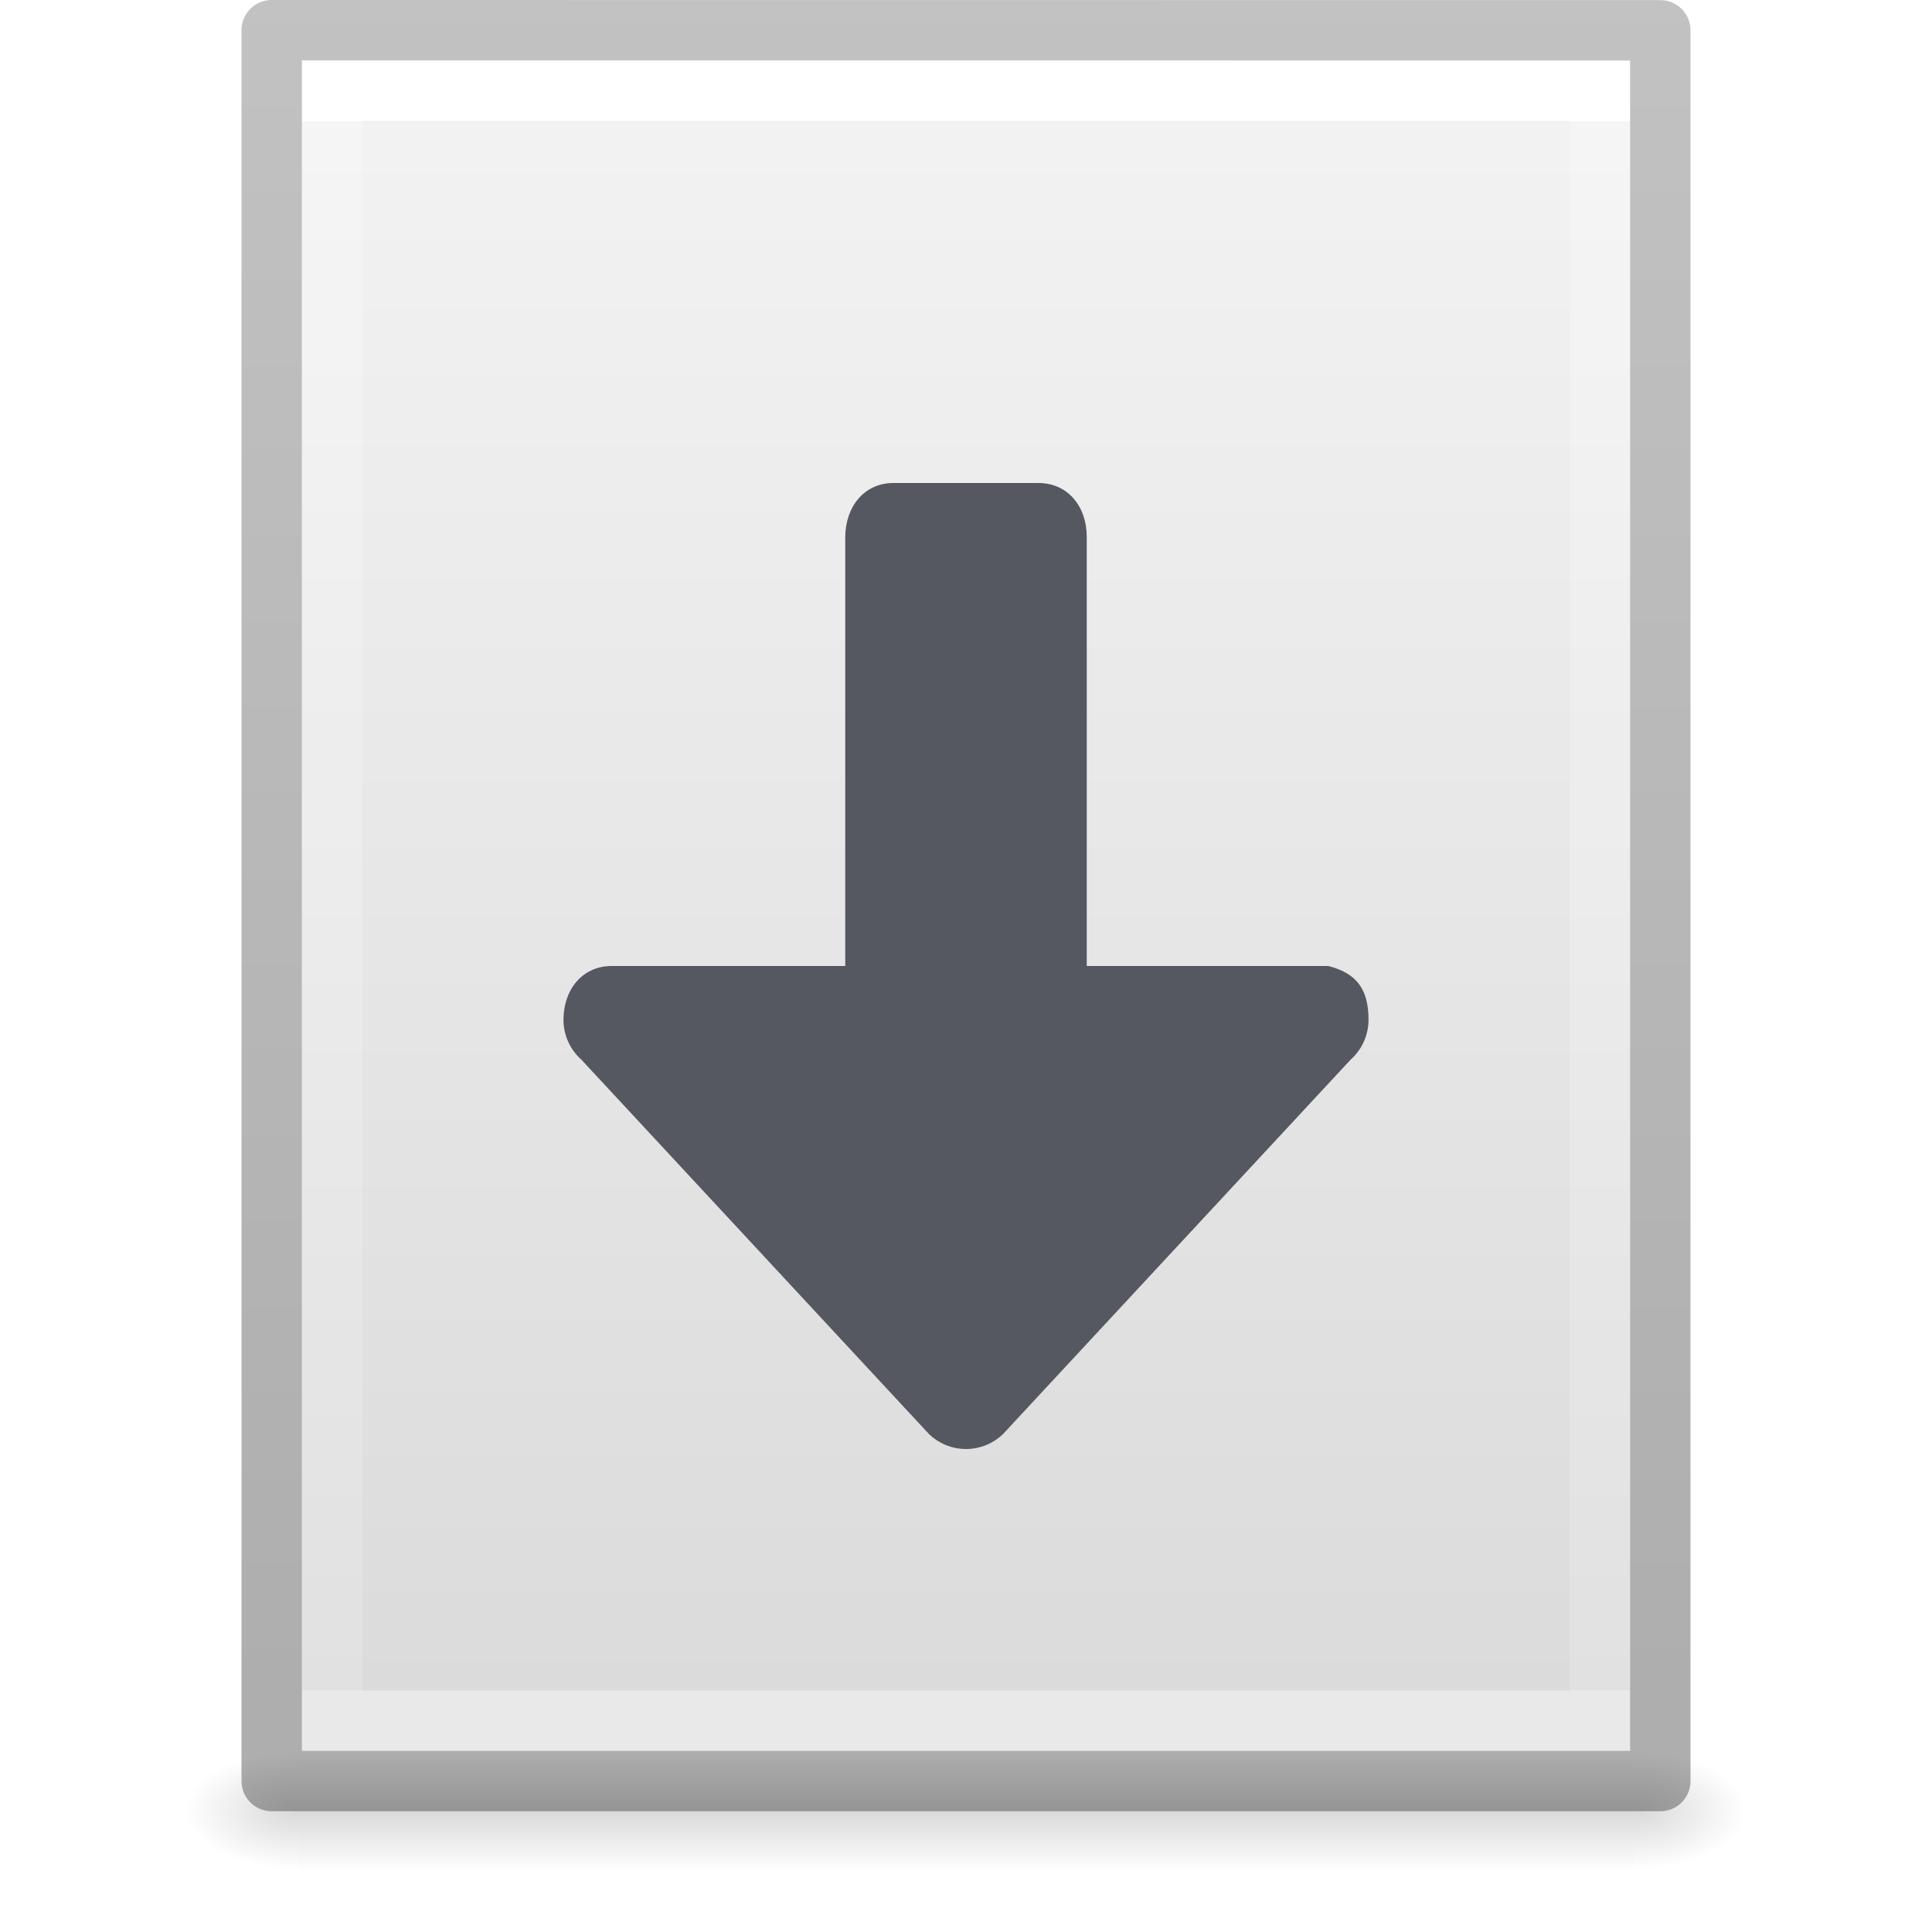
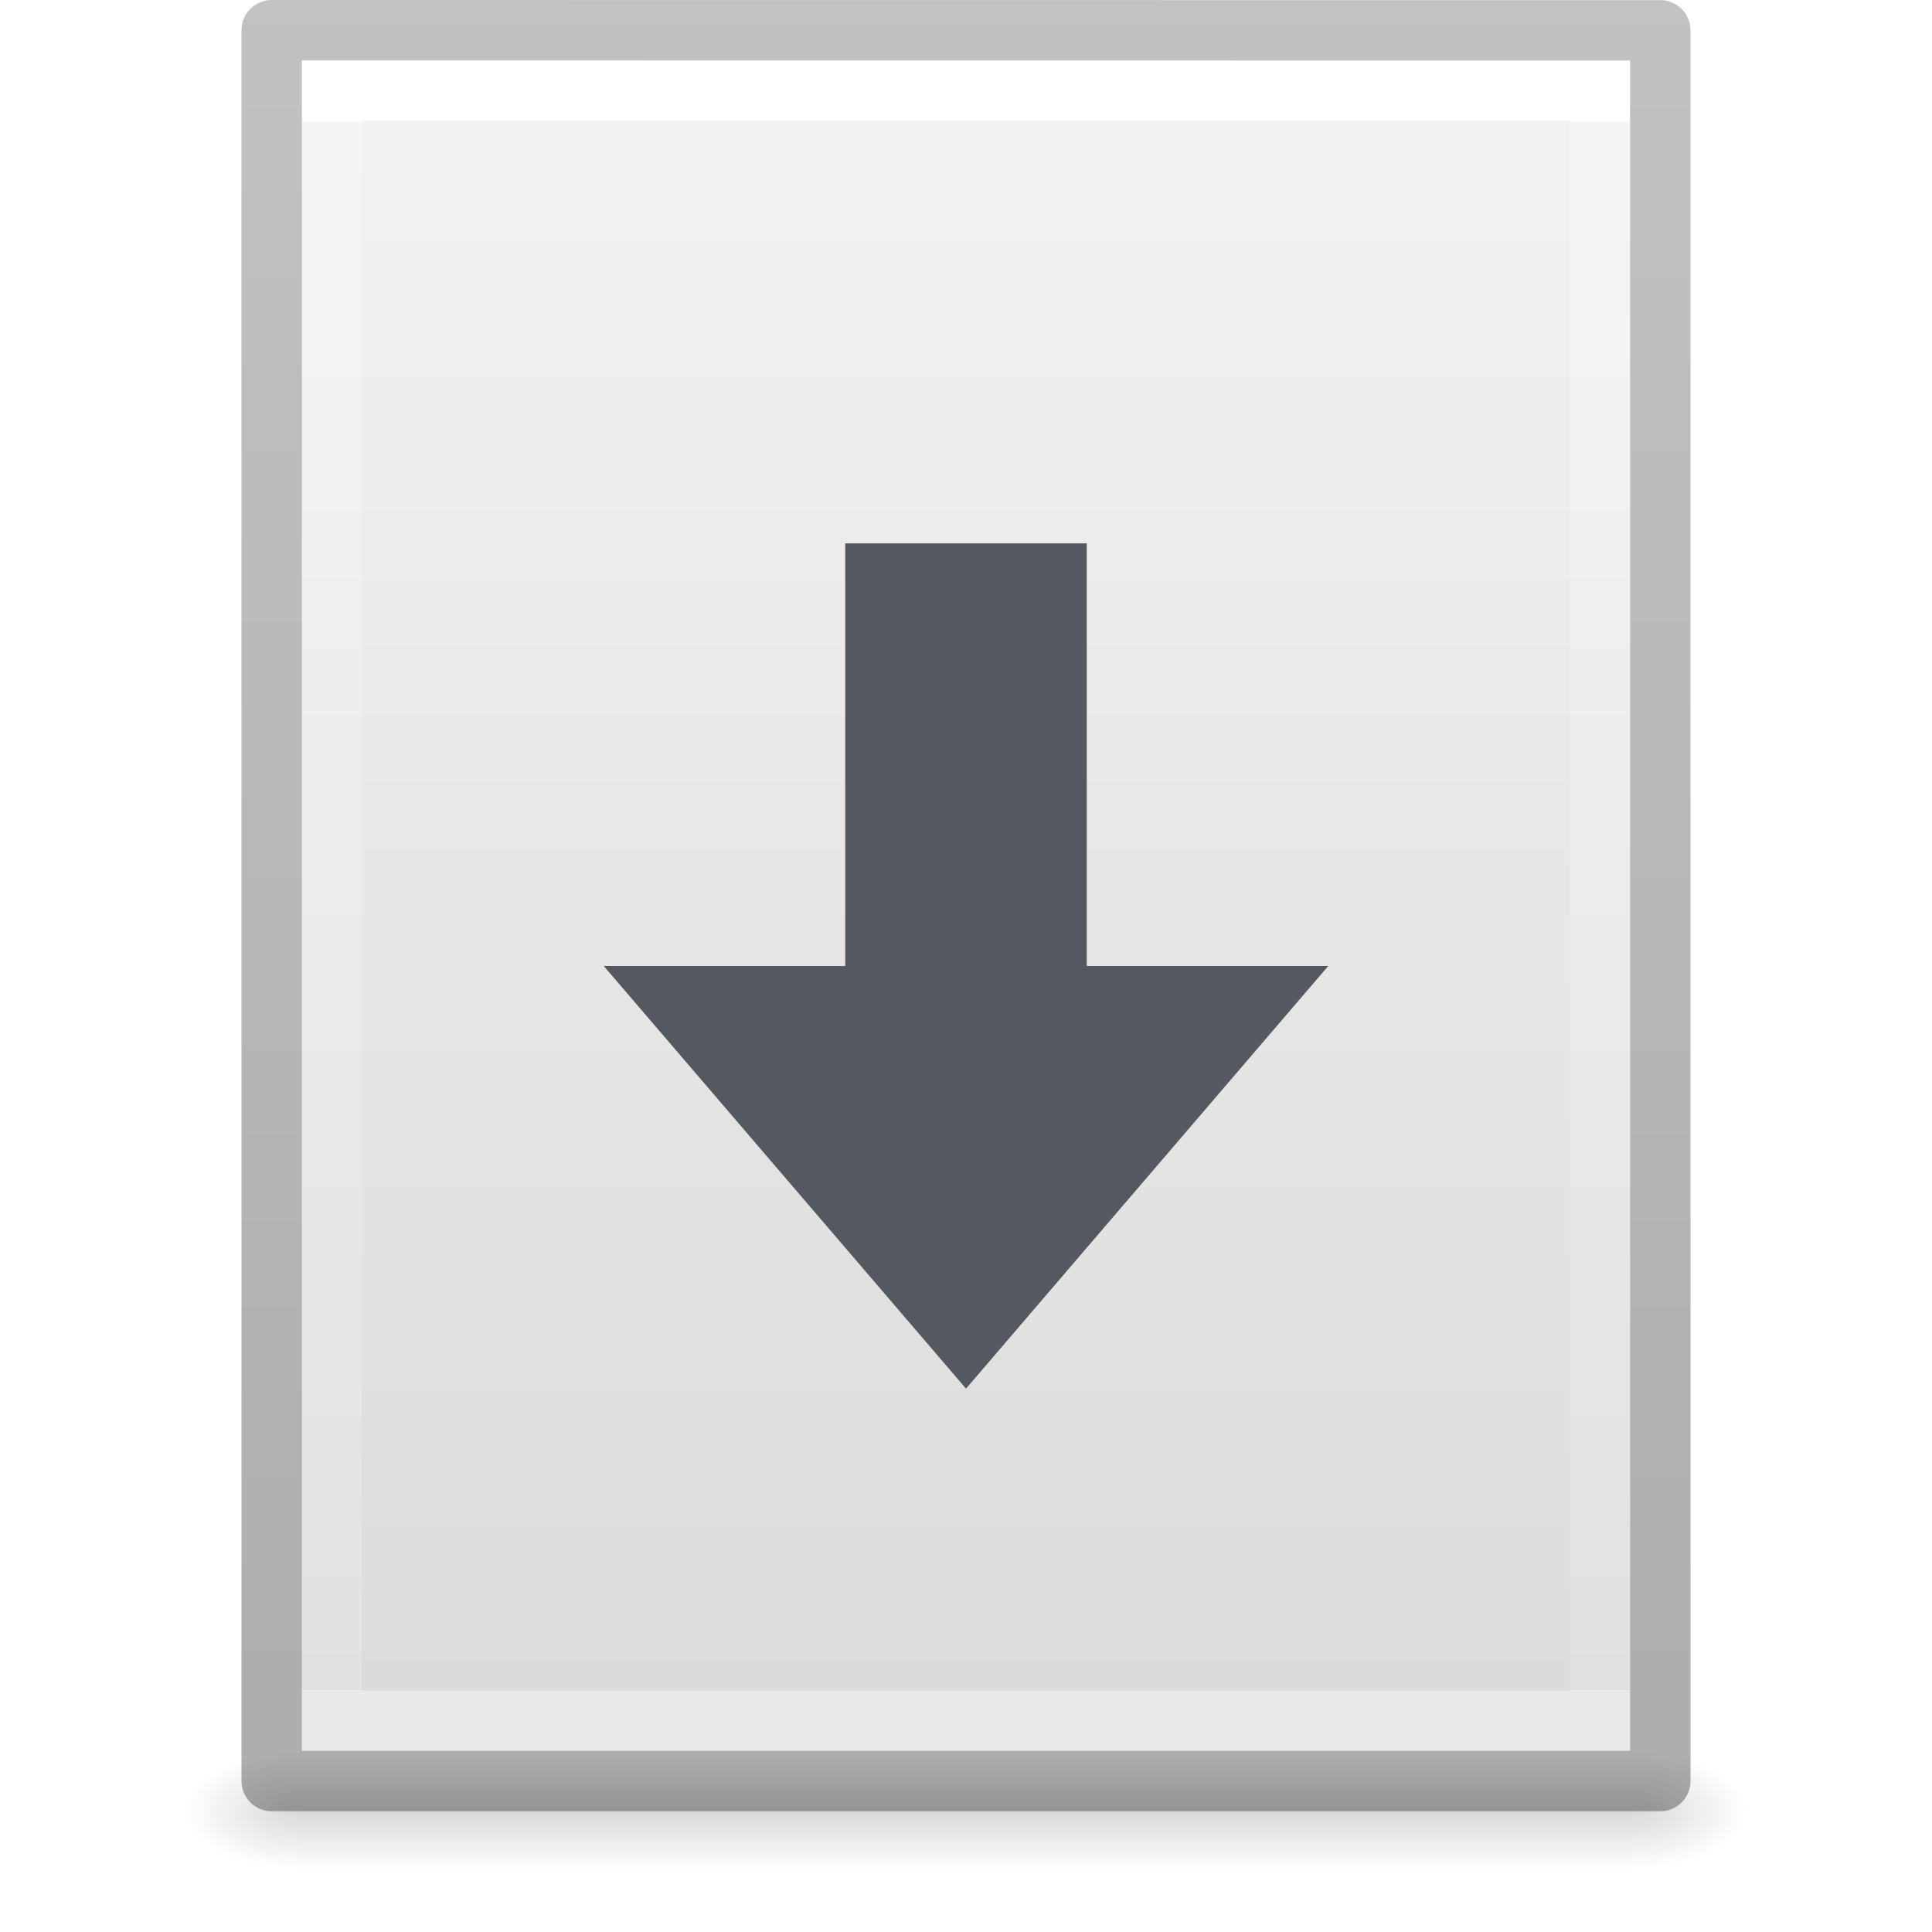
<svg xmlns="http://www.w3.org/2000/svg" xmlns:xlink="http://www.w3.org/1999/xlink" version="1.1" width="32" height="32" id="svg3182">
  <defs id="defs3184">
    <linearGradient id="linearGradient3977">
      <stop id="stop3979" style="stop-color:#ffffff;stop-opacity:1" offset="0" />
      <stop id="stop3981" style="stop-color:#ffffff;stop-opacity:0.235" offset="0" />
      <stop id="stop3983" style="stop-color:#ffffff;stop-opacity:0.157" offset="1" />
      <stop id="stop3985" style="stop-color:#ffffff;stop-opacity:0.392" offset="1" />
    </linearGradient>
    <linearGradient id="linearGradient3600-4">
      <stop id="stop3602-7" style="stop-color:#f4f4f4;stop-opacity:1" offset="0" />
      <stop id="stop3604-6" style="stop-color:#dbdbdb;stop-opacity:1" offset="1" />
    </linearGradient>
    <linearGradient id="linearGradient5060">
      <stop id="stop5062" style="stop-color:#000000;stop-opacity:1" offset="0" />
      <stop id="stop5064" style="stop-color:#000000;stop-opacity:0" offset="1" />
    </linearGradient>
    <linearGradient id="linearGradient5048">
      <stop id="stop5050" style="stop-color:#000000;stop-opacity:0" offset="0" />
      <stop id="stop5056" style="stop-color:#000000;stop-opacity:1" offset="0.5" />
      <stop id="stop5052" style="stop-color:#000000;stop-opacity:0" offset="1" />
    </linearGradient>
    <linearGradient x1="24" y1="6.185" x2="24" y2="41.815" id="linearGradient3013" xlink:href="#linearGradient3977" gradientUnits="userSpaceOnUse" gradientTransform="matrix(0.5675676,0,0,0.7297297,2.378382,-2.513506)" />
    <linearGradient x1="25.132" y1="0.985" x2="25.132" y2="47.013" id="linearGradient3016" xlink:href="#linearGradient3600-4" gradientUnits="userSpaceOnUse" gradientTransform="matrix(0.62857,0,0,0.6083939,0.9143198,-0.5347905)" />
    <radialGradient cx="605.714" cy="486.648" r="117.143" fx="605.714" fy="486.648" id="radialGradient3021" xlink:href="#linearGradient5060" gradientUnits="userSpaceOnUse" gradientTransform="matrix(0.01566318,0,0,0.00823529,17.61043,25.98056)" />
    <radialGradient cx="605.714" cy="486.648" r="117.143" fx="605.714" fy="486.648" id="radialGradient3024" xlink:href="#linearGradient5060" gradientUnits="userSpaceOnUse" gradientTransform="matrix(-0.01566318,0,0,0.00823529,14.38957,25.98056)" />
    <linearGradient x1="302.857" y1="366.648" x2="302.857" y2="609.505" id="linearGradient3027" xlink:href="#linearGradient5048" gradientUnits="userSpaceOnUse" gradientTransform="matrix(0.04576928,0,0,0.00823529,-0.5423243,25.98055)" />
    <linearGradient id="linearGradient3104-6">
      <stop offset="0" style="stop-color:#000000;stop-opacity:0.318" id="stop3106-3" />
      <stop offset="1" style="stop-color:#000000;stop-opacity:0.24" id="stop3108-9" />
    </linearGradient>
    <linearGradient xlink:href="#linearGradient3104-6" id="linearGradient3148" gradientUnits="userSpaceOnUse" gradientTransform="matrix(0.5306414,0,0,0.5897005,39.26961,-1.791918)" x1="-51.786" y1="50.786" x2="-51.786" y2="2.906" />
  </defs>
  <rect width="22.1" height="2" x="4.95" y="29" id="rect2879" style="opacity:0.15;fill:url(#linearGradient3027);fill-opacity:1;fill-rule:nonzero;stroke:none;stroke-width:1;marker:none;visibility:visible;display:inline;overflow:visible" />
  <path d="m 4.95,29 c 0,0 0,2 0,2 -0.807,0.004 -1.95,-0.448 -1.95,-1 0,-0.552 0.9,-1 1.95,-1 z" id="path2881" style="opacity:0.15;fill:url(#radialGradient3024);fill-opacity:1;fill-rule:nonzero;stroke:none;stroke-width:1;marker:none;visibility:visible;display:inline;overflow:visible" />
  <path d="m 27.05,29 c 0,0 0,2 0,2 0.807,0.004 1.95,-0.448 1.95,-1 0,-0.552 -0.9,-1 -1.95,-1 z" id="path2883" style="opacity:0.15;fill:url(#radialGradient3021);fill-opacity:1;fill-rule:nonzero;stroke:none;stroke-width:1;marker:none;visibility:visible;display:inline;overflow:visible" />
  <path d="m 5,1 c 5.041,0 22,0.002 22,0.002 L 27,29 C 27,29 12.333,29 5,29 5,19.667 5,10.333 5,1 z" id="path4160-3" style="fill:url(#linearGradient3016);fill-opacity:1;stroke:none;display:inline" />
  <path d="m 26.5,28.5 -21,0 0,-27 21,0 z" id="rect6741-1" style="fill:none;stroke:url(#linearGradient3013);stroke-width:1;stroke-linecap:round;stroke-linejoin:miter;stroke-miterlimit:4;stroke-opacity:1;stroke-dasharray:none;stroke-dashoffset:0" />
  <path style="fill:none;stroke:url(#linearGradient3148);stroke-width:1;stroke-linecap:butt;stroke-linejoin:round;stroke-miterlimit:4;stroke-opacity:1;stroke-dasharray:none;stroke-dashoffset:0;display:inline" id="path4160-6-1" d="m 4.5,0.5 c 5.27,0 23,0.002 23,0.002 l 2.4e-5,28.998 c 0,0 -15.333,0 -23,0 0,-9.667 0,-19.333 0,-29 z" />
-   <path id="path873-5-3-3-7-4" style="font-variation-settings:normal;vector-effect:none;fill:#555761;fill-opacity:1;stroke:none;stroke-width:4;stroke-linecap:round;stroke-linejoin:round;stroke-miterlimit:4;stroke-dasharray:none;stroke-dashoffset:0;stroke-opacity:1;-inkscape-stroke:none;stop-color:#000000" d="M 22.667,16.889 C 22.667,16.396 22.478,16.119 22,16 H 18 V 8.889 C 18,8.396 17.692,8 17.2,8 h -2.4 c -0.492,0 -0.794,0.396 -0.8,0.889 V 16 h -3.867 c -0.492,0 -0.8,0.396 -0.8,0.889 0,0.265 0.115,0.502 0.299,0.665 l 5.759,6.203 c 0.159,0.15 0.373,0.243 0.609,0.243 0.236,0 0.45,-0.093 0.609,-0.243 l 5.759,-6.203 c 0.183,-0.163 0.299,-0.4 0.299,-0.665 z" />
+   <path style="color:#000000;display:inline;overflow:visible;visibility:visible;fill:#555761;fill-opacity:1;fill-rule:nonzero;stroke:none;stroke-width:1;stroke-linecap:round;stroke-linejoin:round;stroke-miterlimit:4;stroke-dasharray:none;stroke-dashoffset:0;stroke-opacity:1;marker:none;enable-background:accumulate" id="path3288-2-2-3" d="M 22,16 16,23 10,16 h 4 V 9 h 4 v 7 z" />
</svg>
